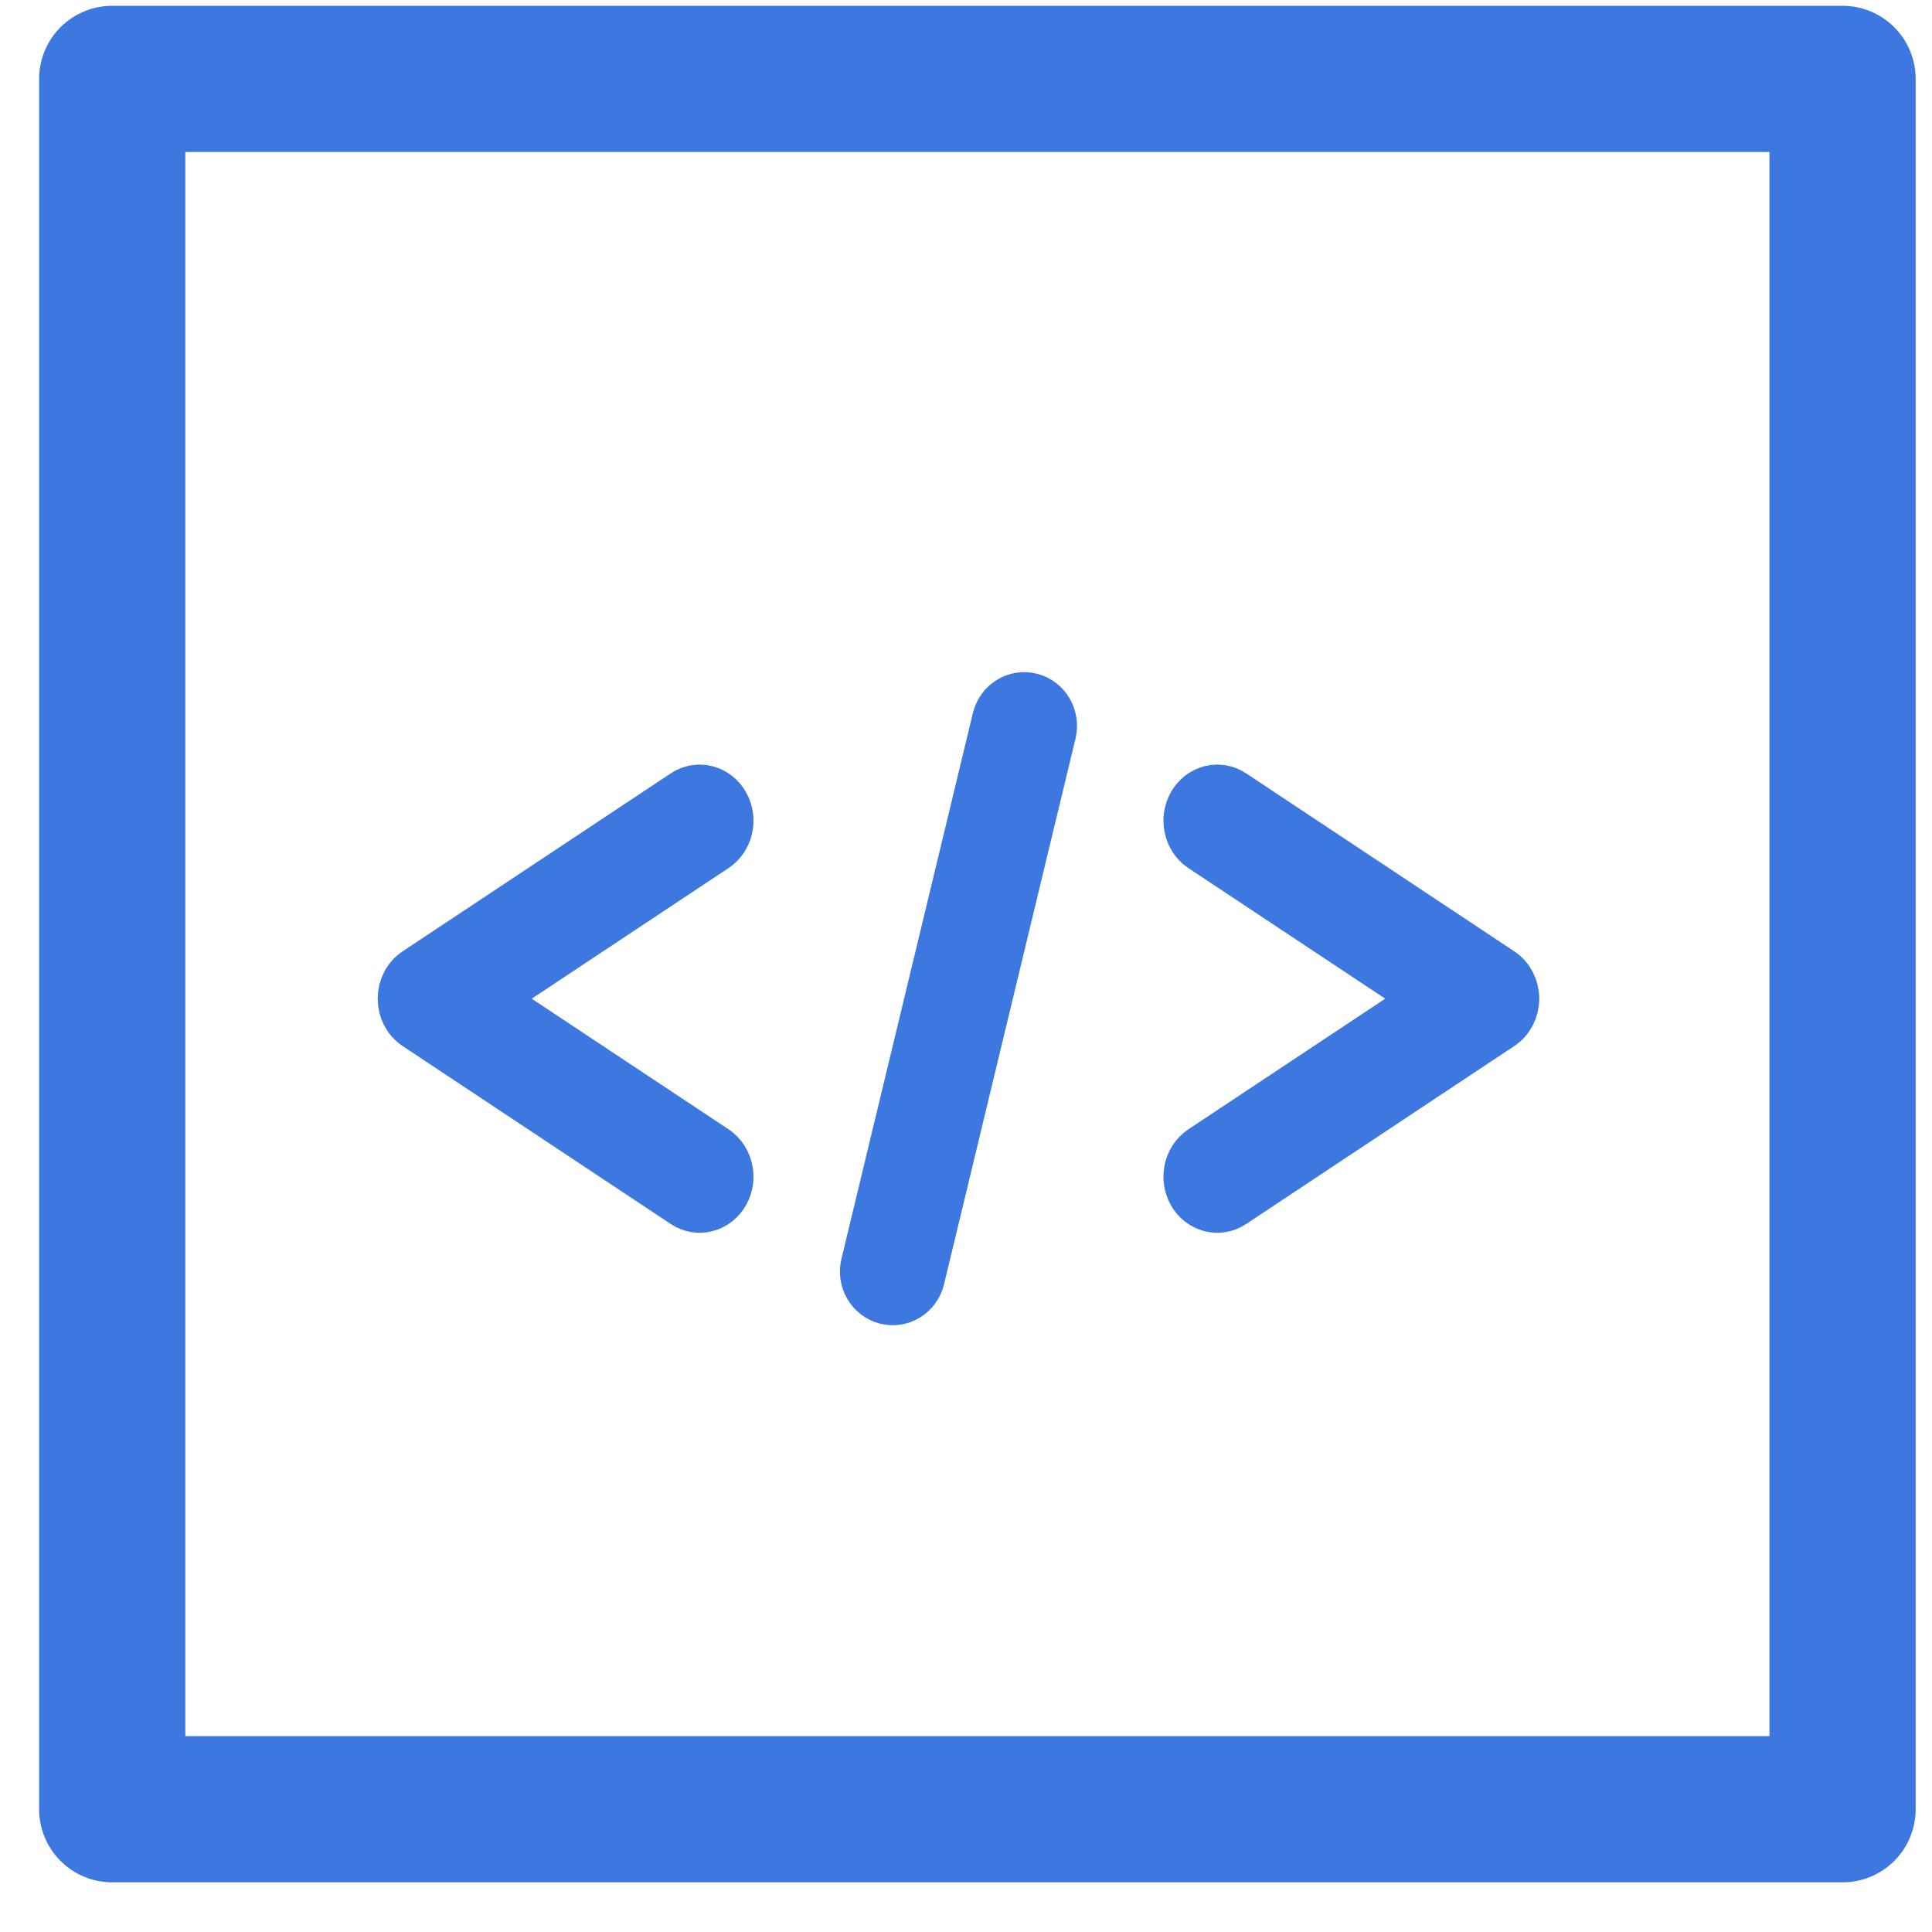
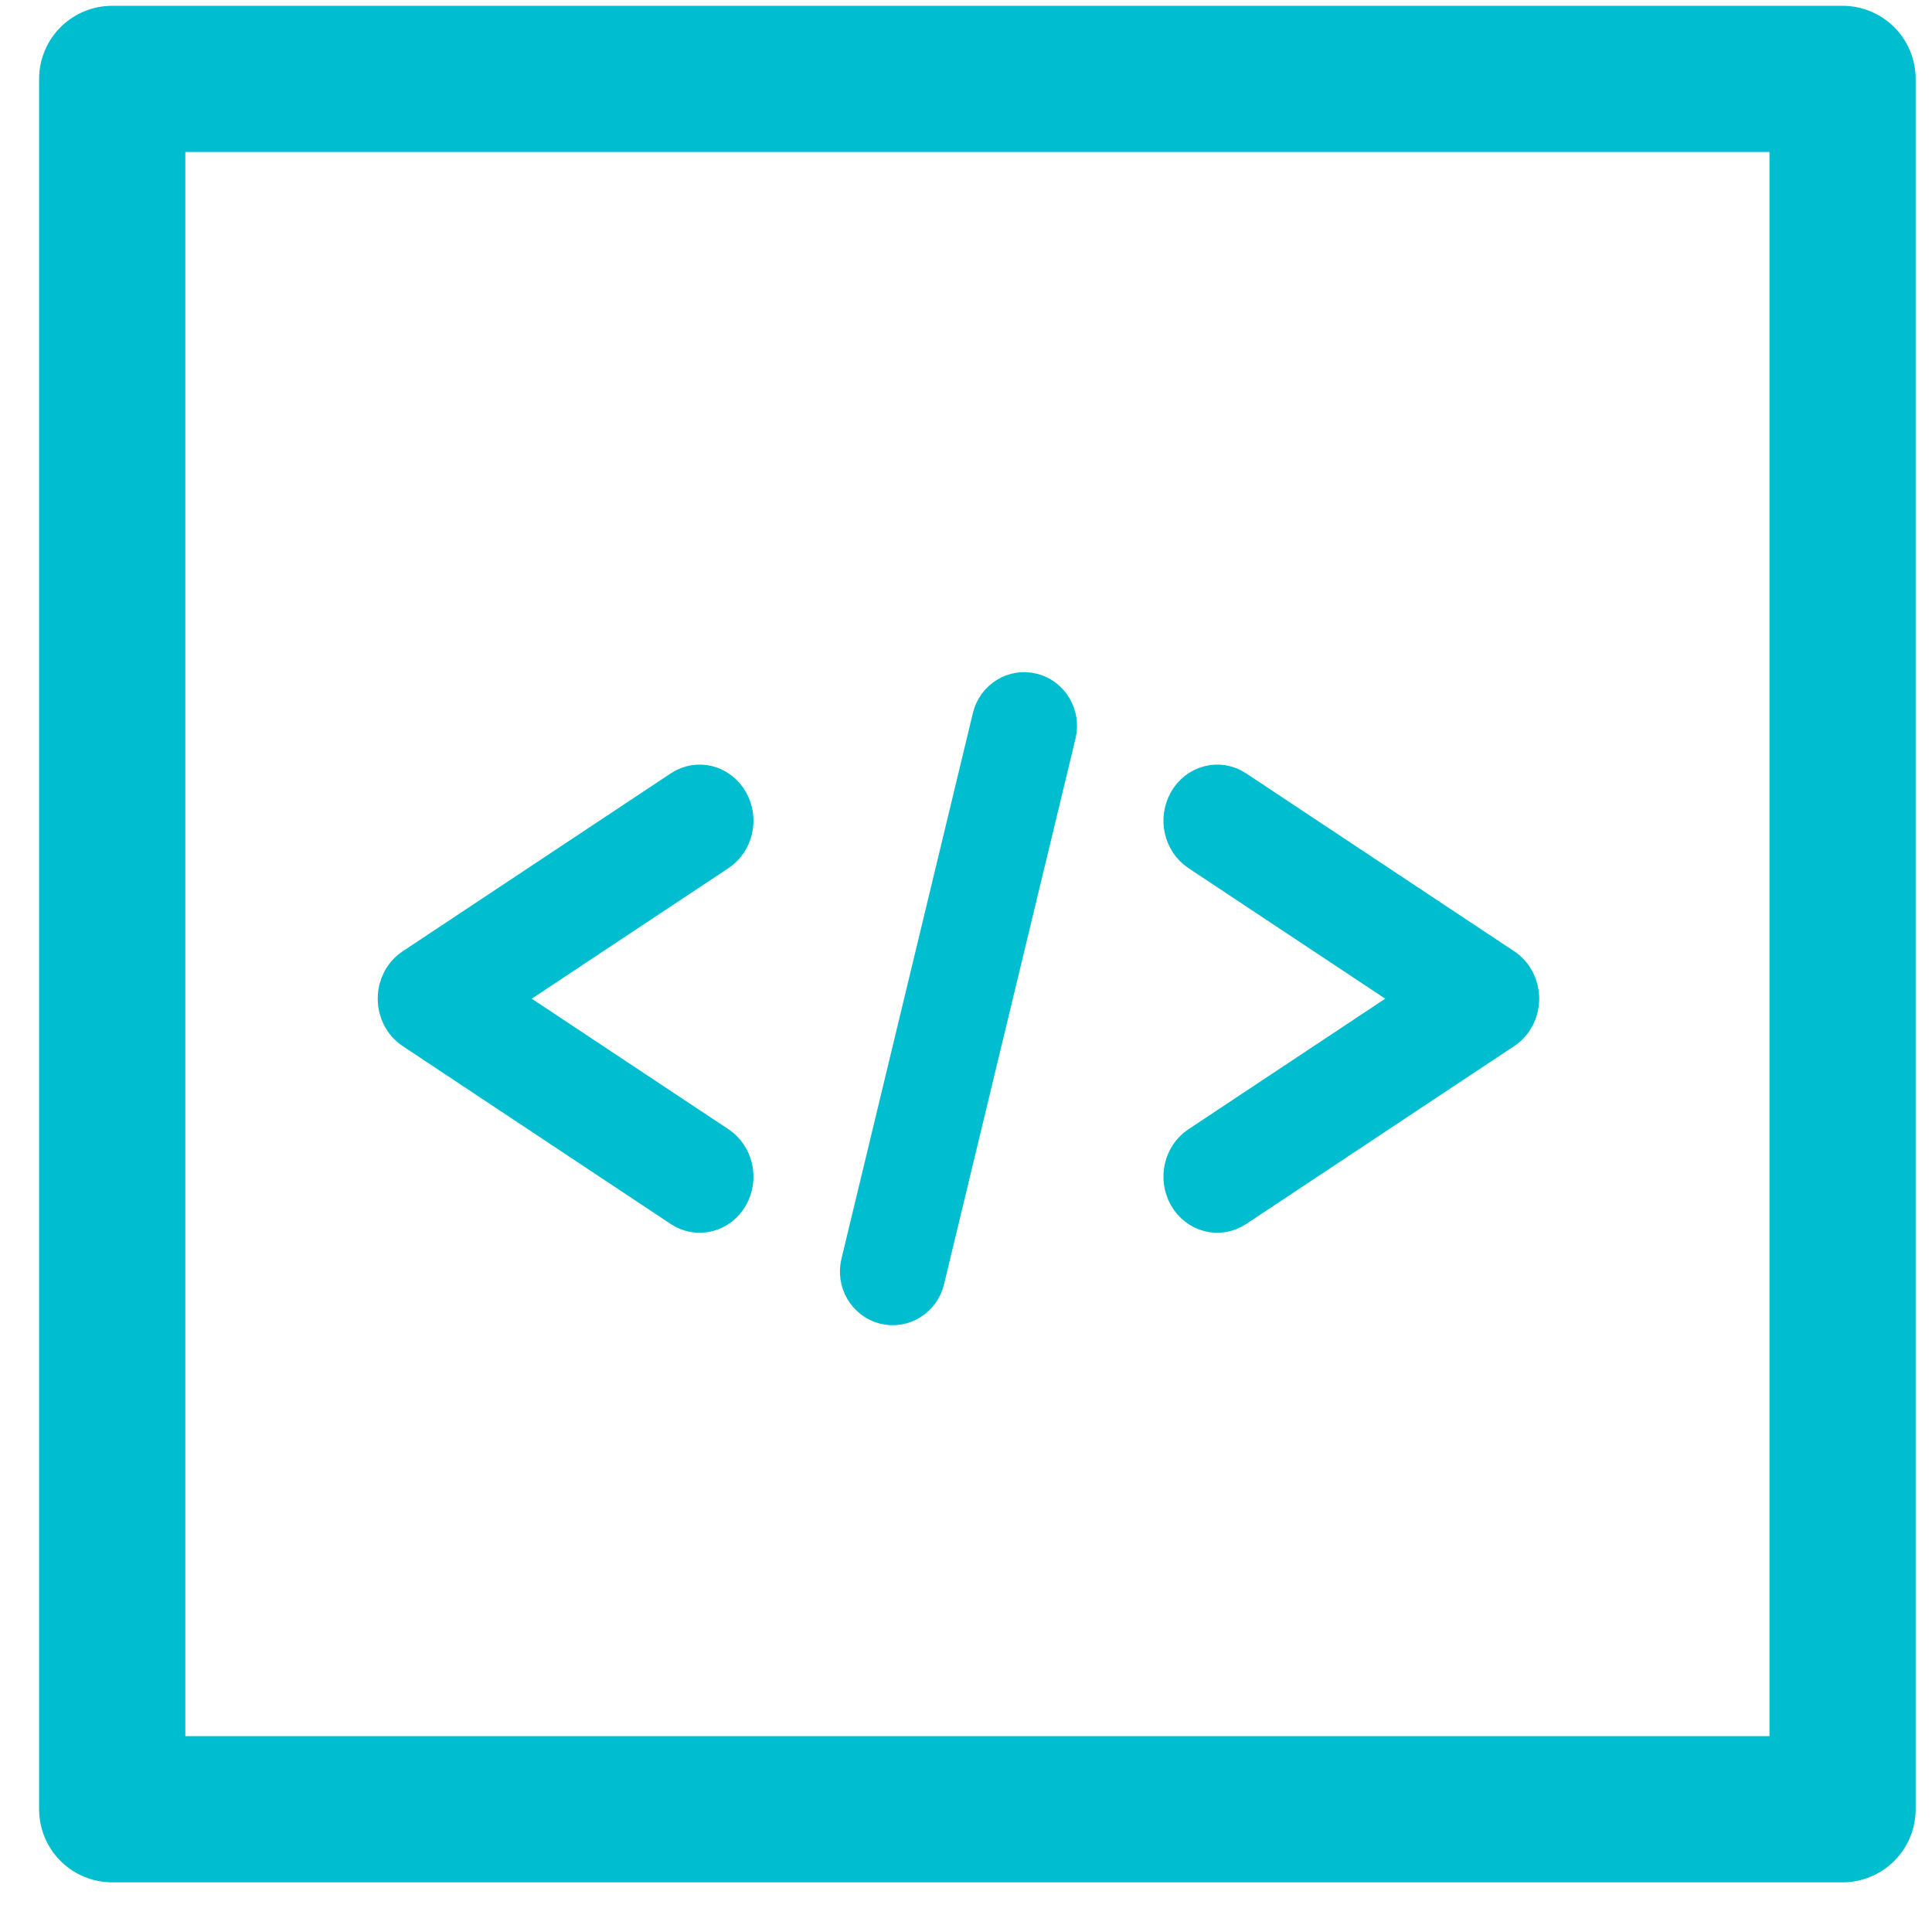
<svg xmlns="http://www.w3.org/2000/svg" width="37" height="37" viewBox="0 0 37 37" fill="none">
-   <path fillRule="evenodd" clipRule="evenodd" d="M13.852 15.418C14.005 15.688 13.926 16.042 13.676 16.208L9.279 19.126L13.676 22.044C13.926 22.21 14.005 22.564 13.852 22.834C13.699 23.105 13.373 23.19 13.123 23.025L7.987 19.616C7.829 19.512 7.733 19.326 7.733 19.126C7.733 18.926 7.829 18.74 7.987 18.636L13.123 15.227C13.373 15.062 13.699 15.147 13.852 15.418Z" fill="#3C78E0" stroke="#3C78E0" stroke-miterlimit="10" stroke-linecap="round" stroke-linejoin="round" />
-   <path fillRule="evenodd" clipRule="evenodd" d="M22.859 15.418C23.012 15.147 23.338 15.062 23.588 15.227L28.724 18.636C28.882 18.74 28.978 18.926 28.978 19.126C28.978 19.326 28.882 19.512 28.724 19.616L23.588 23.025C23.338 23.19 23.012 23.105 22.859 22.834C22.707 22.564 22.785 22.21 23.035 22.044L27.433 19.126L23.035 16.208C22.785 16.042 22.707 15.688 22.859 15.418Z" fill="#3C78E0" stroke="#3C78E0" stroke-miterlimit="10" stroke-linecap="round" stroke-linejoin="round" />
-   <path fillRule="evenodd" clipRule="evenodd" d="M19.738 13.388C20.012 13.458 20.179 13.745 20.111 14.028L17.593 24.479C17.525 24.762 17.247 24.934 16.973 24.864C16.699 24.793 16.532 24.506 16.601 24.223L19.118 13.773C19.186 13.49 19.464 13.317 19.738 13.388Z" fill="#3C78E0" stroke="#3C78E0" stroke-miterlimit="10" stroke-linecap="round" stroke-linejoin="round" />
-   <rect x="2.149" y="1.511" width="33.138" height="33.138" stroke="#3C78E0" stroke-width="2.8" stroke-linecap="round" stroke-linejoin="round" />
+   <path fillRule="evenodd" clipRule="evenodd" d="M13.852 15.418C14.005 15.688 13.926 16.042 13.676 16.208L9.279 19.126L13.676 22.044C13.926 22.21 14.005 22.564 13.852 22.834C13.699 23.105 13.373 23.19 13.123 23.025L7.987 19.616C7.829 19.512 7.733 19.326 7.733 19.126C7.733 18.926 7.829 18.74 7.987 18.636L13.123 15.227C13.373 15.062 13.699 15.147 13.852 15.418Z" fill="#00BDD0" stroke="#00BDD0" stroke-miterlimit="10" stroke-linecap="round" stroke-linejoin="round" />
+   <path fillRule="evenodd" clipRule="evenodd" d="M22.859 15.418C23.012 15.147 23.338 15.062 23.588 15.227L28.724 18.636C28.882 18.74 28.978 18.926 28.978 19.126C28.978 19.326 28.882 19.512 28.724 19.616L23.588 23.025C23.338 23.19 23.012 23.105 22.859 22.834C22.707 22.564 22.785 22.21 23.035 22.044L27.433 19.126L23.035 16.208C22.785 16.042 22.707 15.688 22.859 15.418Z" fill="#00BDD0" stroke="#00BDD0" stroke-miterlimit="10" stroke-linecap="round" stroke-linejoin="round" />
+   <path fillRule="evenodd" clipRule="evenodd" d="M19.738 13.388C20.012 13.458 20.179 13.745 20.111 14.028L17.593 24.479C17.525 24.762 17.247 24.934 16.973 24.864C16.699 24.793 16.532 24.506 16.601 24.223L19.118 13.773C19.186 13.49 19.464 13.317 19.738 13.388Z" fill="#00BDD0" stroke="#00BDD0" stroke-miterlimit="10" stroke-linecap="round" stroke-linejoin="round" />
+   <rect x="2.149" y="1.511" width="33.138" height="33.138" stroke="#00BDD0" stroke-width="2.8" stroke-linecap="round" stroke-linejoin="round" />
</svg>
